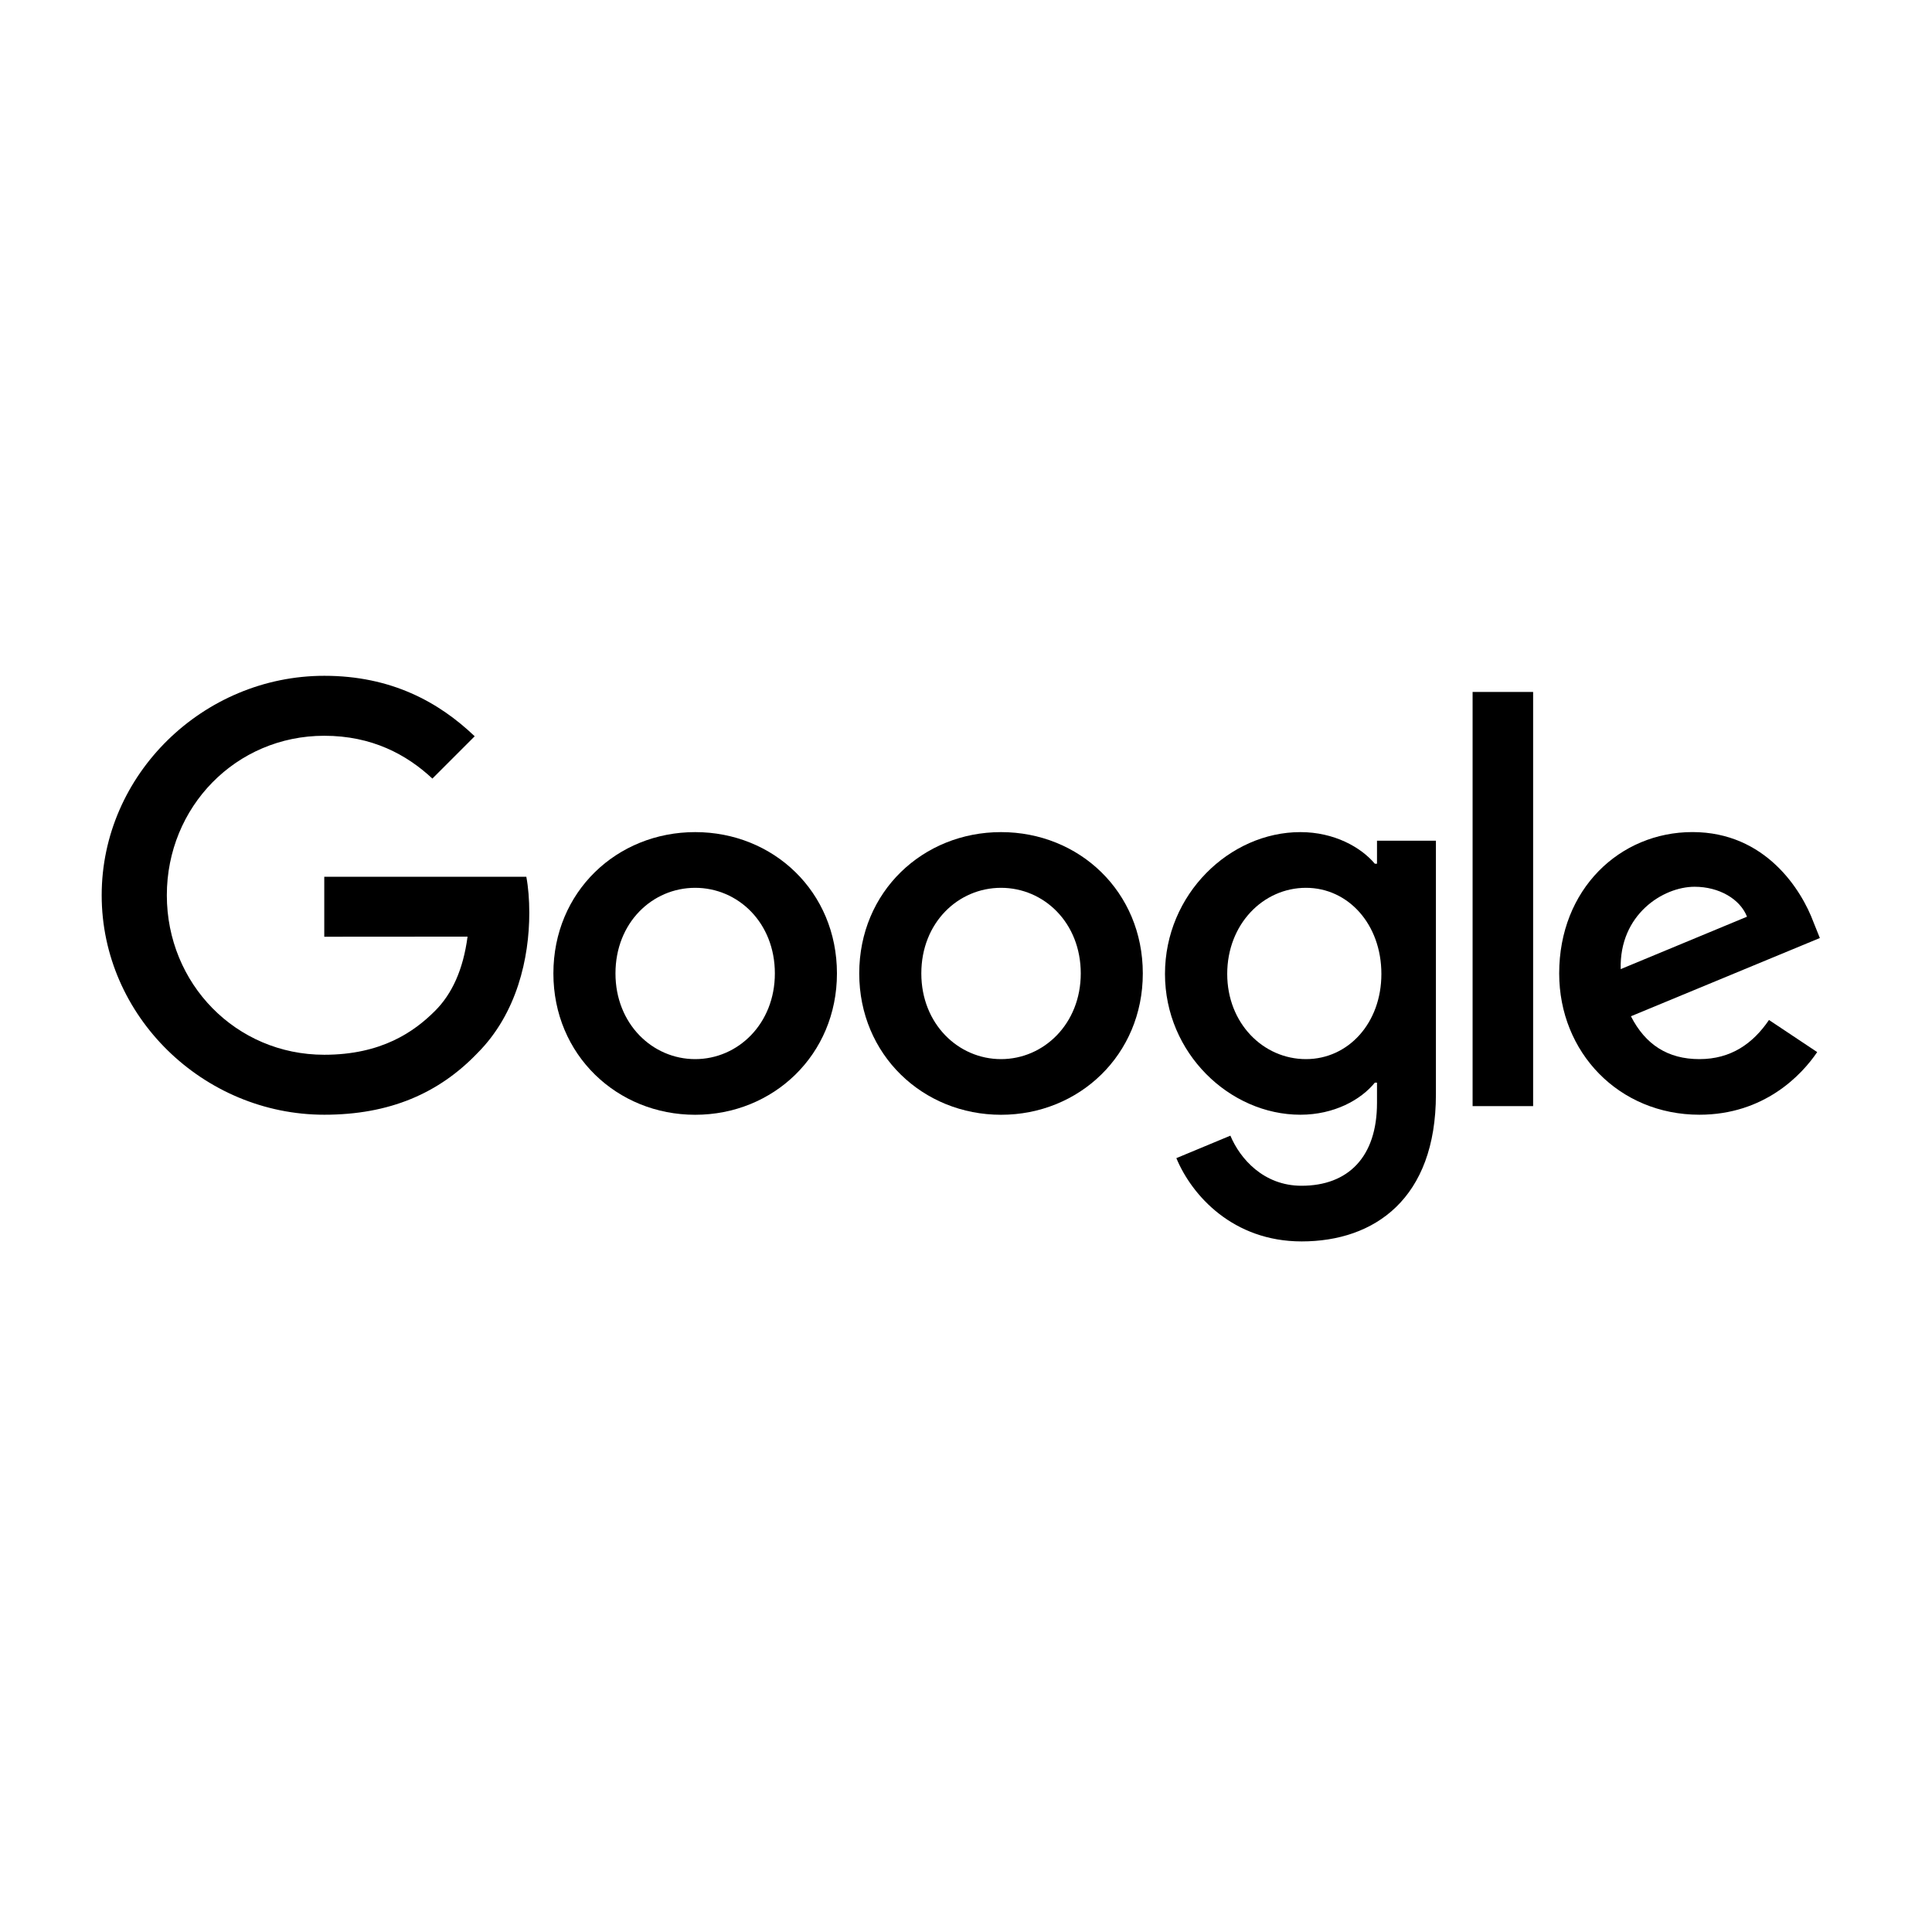
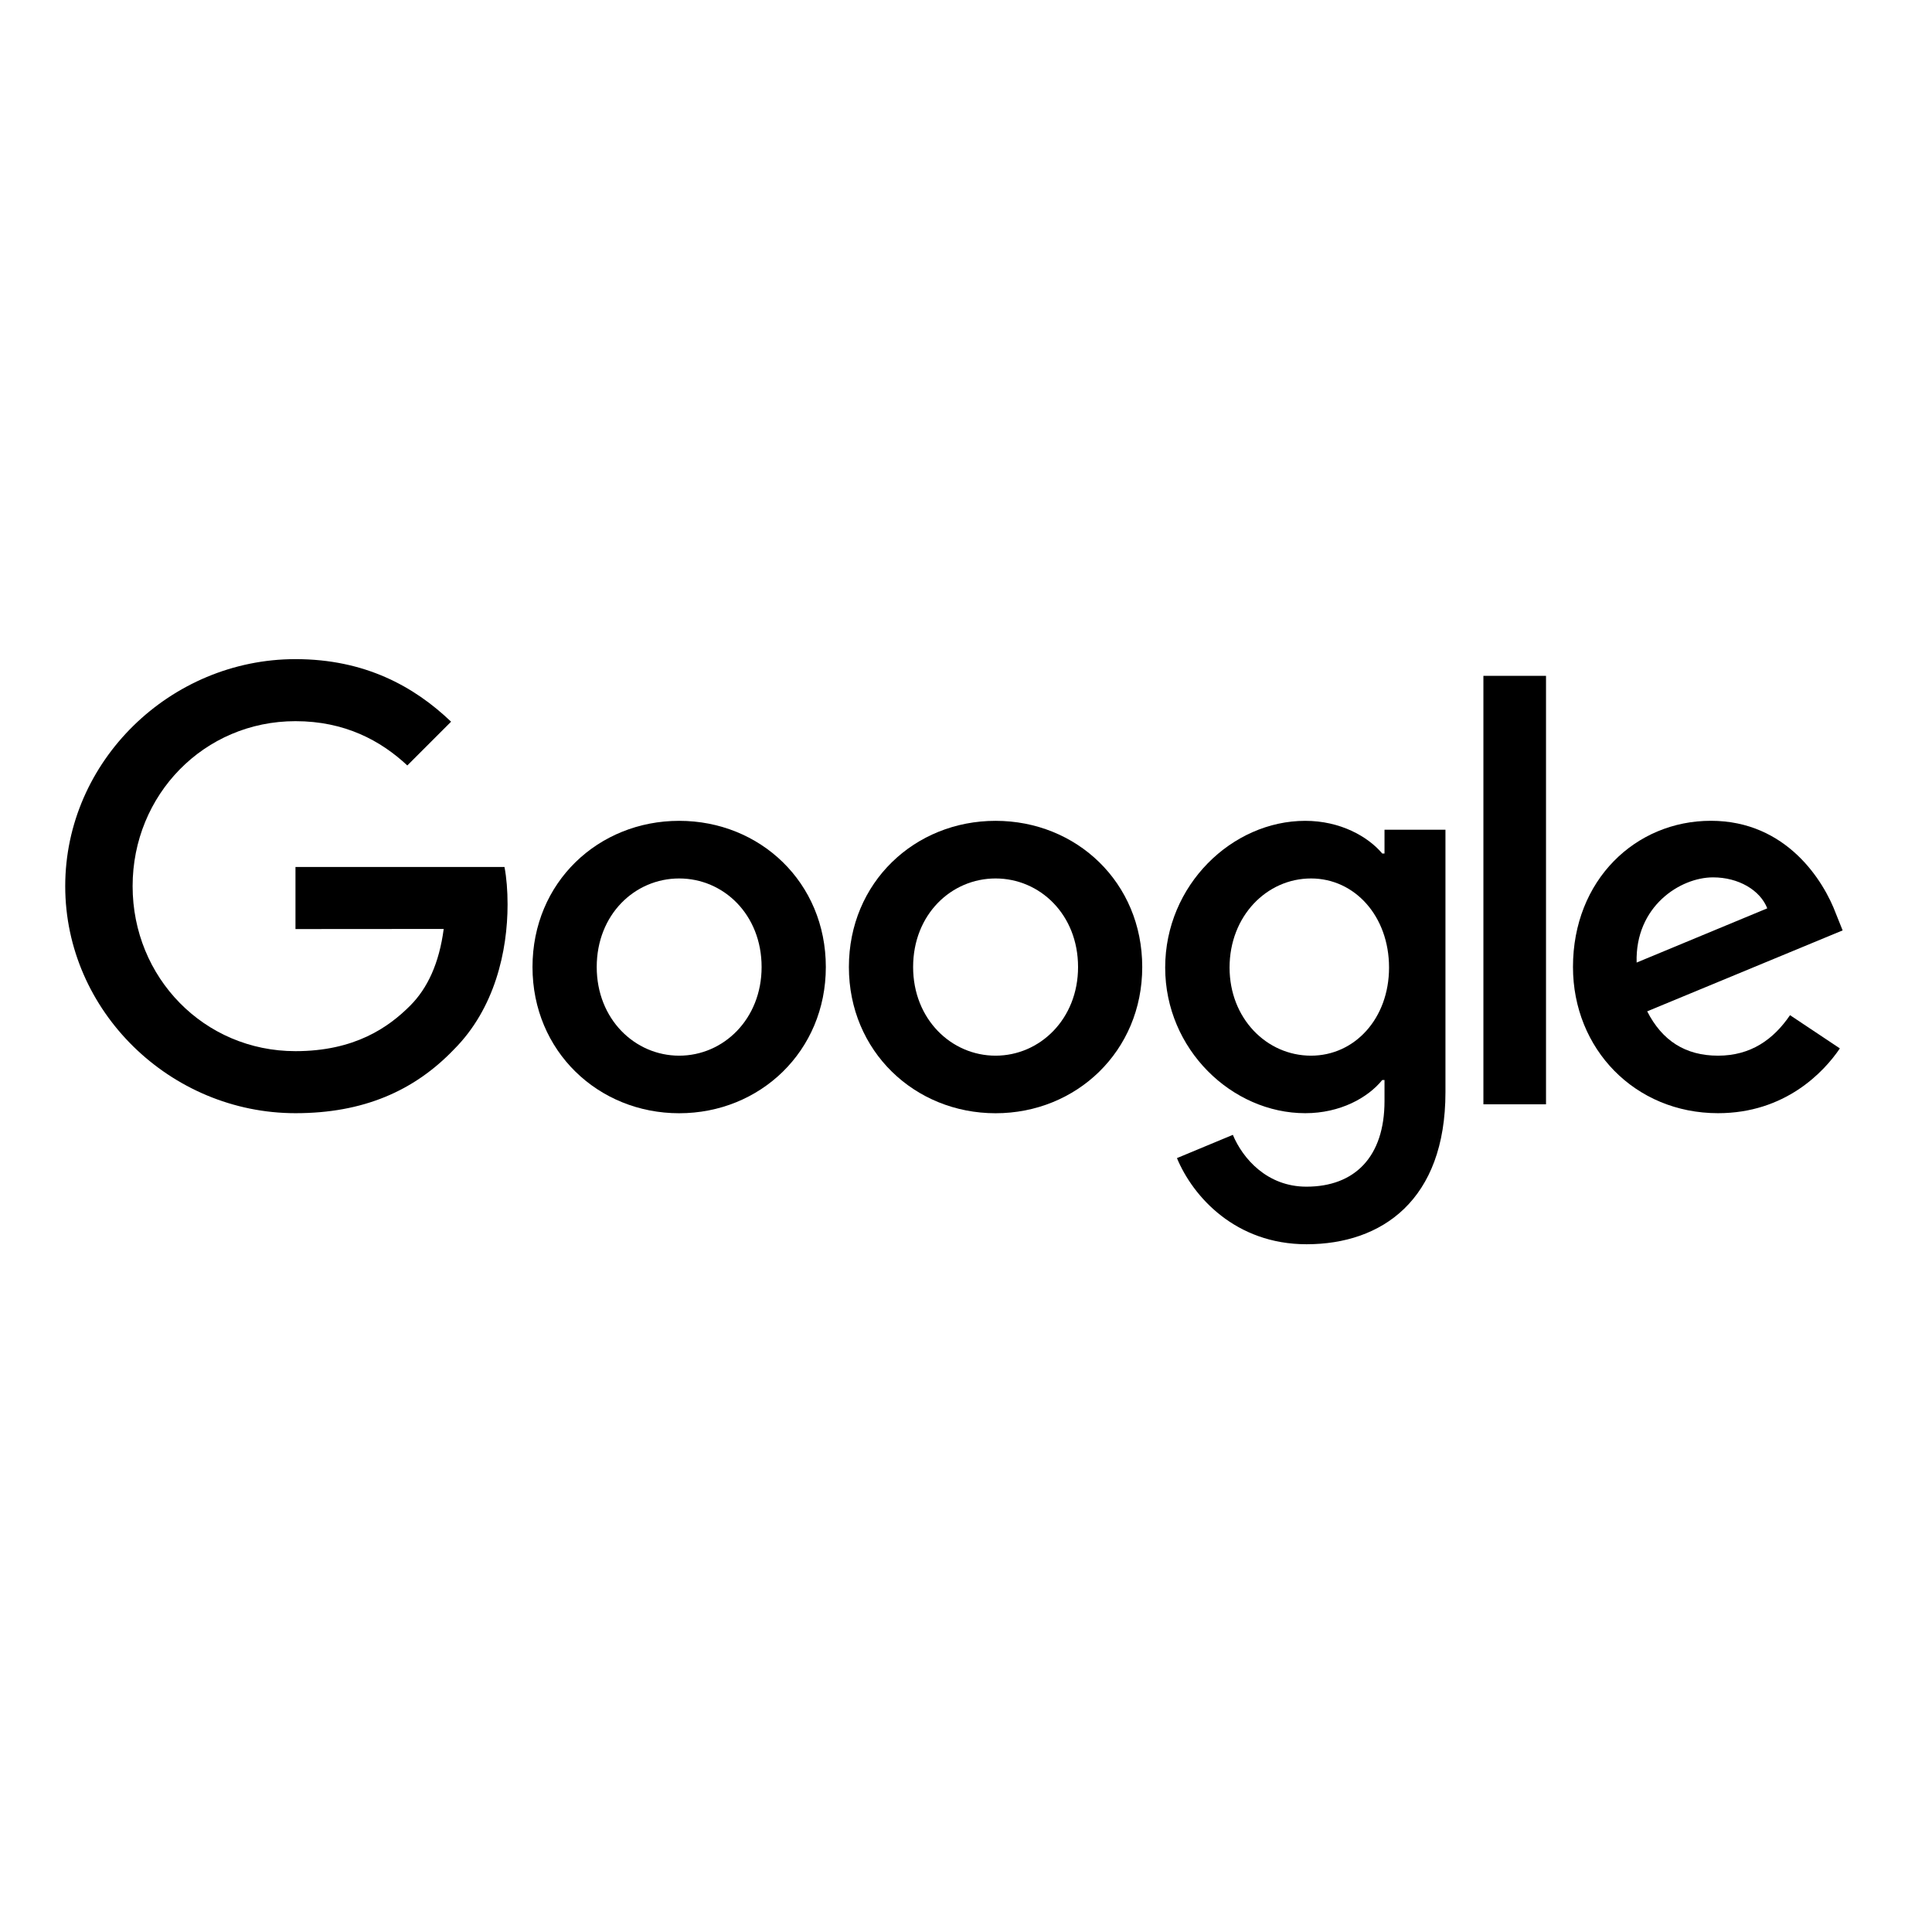
- <svg xmlns="http://www.w3.org/2000/svg" width="200" zoomAndPan="magnify" viewBox="0 0 150 150" height="200" preserveAspectRatio="xMidYMid meet" version="1.0">
+ <svg xmlns="http://www.w3.org/2000/svg" width="200" zoomAndPan="magnify" viewBox="3 60 145 31" height="200" preserveAspectRatio="xMidYMid meet" version="1.0">
  <defs>
    <clipPath id="5c2368528b">
      <path d="M 121 64 L 141.941 64 L 141.941 87 L 121 87 Z M 121 64 " clip-rule="nonzero" />
    </clipPath>
    <clipPath id="53b0ed9a99">
      <path d="M 7.691 52.238 L 42 52.238 L 42 87 L 7.691 87 Z M 7.691 52.238 " clip-rule="nonzero" />
    </clipPath>
  </defs>
  <path fill="#000000" d="M 64.98 75.578 C 64.98 81.898 60.039 86.551 53.973 86.551 C 47.906 86.551 42.965 81.898 42.965 75.578 C 42.965 69.219 47.906 64.605 53.973 64.605 C 60.039 64.605 64.98 69.219 64.98 75.578 Z M 60.16 75.578 C 60.16 71.633 57.297 68.93 53.973 68.93 C 50.648 68.93 47.785 71.633 47.785 75.578 C 47.785 79.488 50.648 82.23 53.973 82.23 C 57.297 82.23 60.16 79.484 60.16 75.578 Z M 60.16 75.578 " fill-opacity="1" fill-rule="nonzero" />
  <path fill="#000000" d="M 88.727 75.578 C 88.727 81.898 83.785 86.551 77.719 86.551 C 71.656 86.551 66.711 81.898 66.711 75.578 C 66.711 69.223 71.656 64.605 77.719 64.605 C 83.785 64.605 88.727 69.219 88.727 75.578 Z M 83.91 75.578 C 83.91 71.633 81.043 68.93 77.719 68.93 C 74.395 68.93 71.531 71.633 71.531 75.578 C 71.531 79.488 74.395 82.23 77.719 82.23 C 81.043 82.23 83.91 79.484 83.91 75.578 Z M 83.91 75.578 " fill-opacity="1" fill-rule="nonzero" />
  <path fill="#000000" d="M 111.484 65.27 L 111.484 84.969 C 111.484 93.074 106.707 96.383 101.059 96.383 C 95.738 96.383 92.539 92.824 91.332 89.918 L 95.527 88.172 C 96.273 89.957 98.102 92.062 101.051 92.062 C 104.668 92.062 106.91 89.832 106.91 85.633 L 106.91 84.055 L 106.742 84.055 C 105.664 85.387 103.586 86.547 100.961 86.547 C 95.477 86.547 90.449 81.77 90.449 75.617 C 90.449 69.426 95.477 64.605 100.961 64.605 C 103.578 64.605 105.656 65.77 106.742 67.059 L 106.91 67.059 L 106.91 65.273 L 111.484 65.273 Z M 107.25 75.617 C 107.25 71.754 104.672 68.93 101.395 68.93 C 98.07 68.93 95.281 71.754 95.281 75.617 C 95.281 79.441 98.07 82.23 101.395 82.23 C 104.672 82.23 107.25 79.441 107.25 75.617 Z M 107.25 75.617 " fill-opacity="1" fill-rule="nonzero" />
  <path fill="#000000" d="M 114.332 53.723 L 119.031 53.723 L 119.031 85.879 L 114.332 85.879 Z M 114.332 53.723 " fill-opacity="1" fill-rule="nonzero" />
  <g clip-path="url(#5c2368528b)">
    <path fill="#000000" d="M 137.344 79.191 L 141.086 81.684 C 139.879 83.469 136.969 86.547 131.941 86.547 C 125.711 86.547 121.055 81.73 121.055 75.574 C 121.055 69.051 125.75 64.602 131.402 64.602 C 137.098 64.602 139.883 69.133 140.793 71.582 L 141.293 72.828 L 126.625 78.902 C 127.746 81.105 129.492 82.23 131.941 82.23 C 134.398 82.23 136.098 81.02 137.344 79.191 Z M 125.832 75.242 L 135.637 71.172 C 135.098 69.801 133.477 68.848 131.566 68.848 C 129.117 68.848 125.711 71.008 125.832 75.242 Z M 125.832 75.242 " fill-opacity="1" fill-rule="nonzero" />
  </g>
  <g clip-path="url(#53b0ed9a99)">
    <path fill="#000000" d="M 25.176 72.727 L 25.176 68.07 L 40.863 68.07 C 41.016 68.879 41.094 69.84 41.094 70.879 C 41.094 74.371 40.141 78.691 37.062 81.77 C 34.07 84.887 30.246 86.547 25.18 86.547 C 15.789 86.547 7.895 78.898 7.895 69.508 C 7.895 60.117 15.789 52.469 25.18 52.469 C 30.375 52.469 34.074 54.508 36.855 57.164 L 33.57 60.449 C 31.574 58.582 28.875 57.125 25.176 57.125 C 18.316 57.125 12.953 62.652 12.953 69.508 C 12.953 76.367 18.316 81.891 25.176 81.891 C 29.621 81.891 32.156 80.105 33.777 78.484 C 35.094 77.168 35.961 75.289 36.301 72.719 Z M 25.176 72.727 " fill-opacity="1" fill-rule="nonzero" />
  </g>
</svg>
